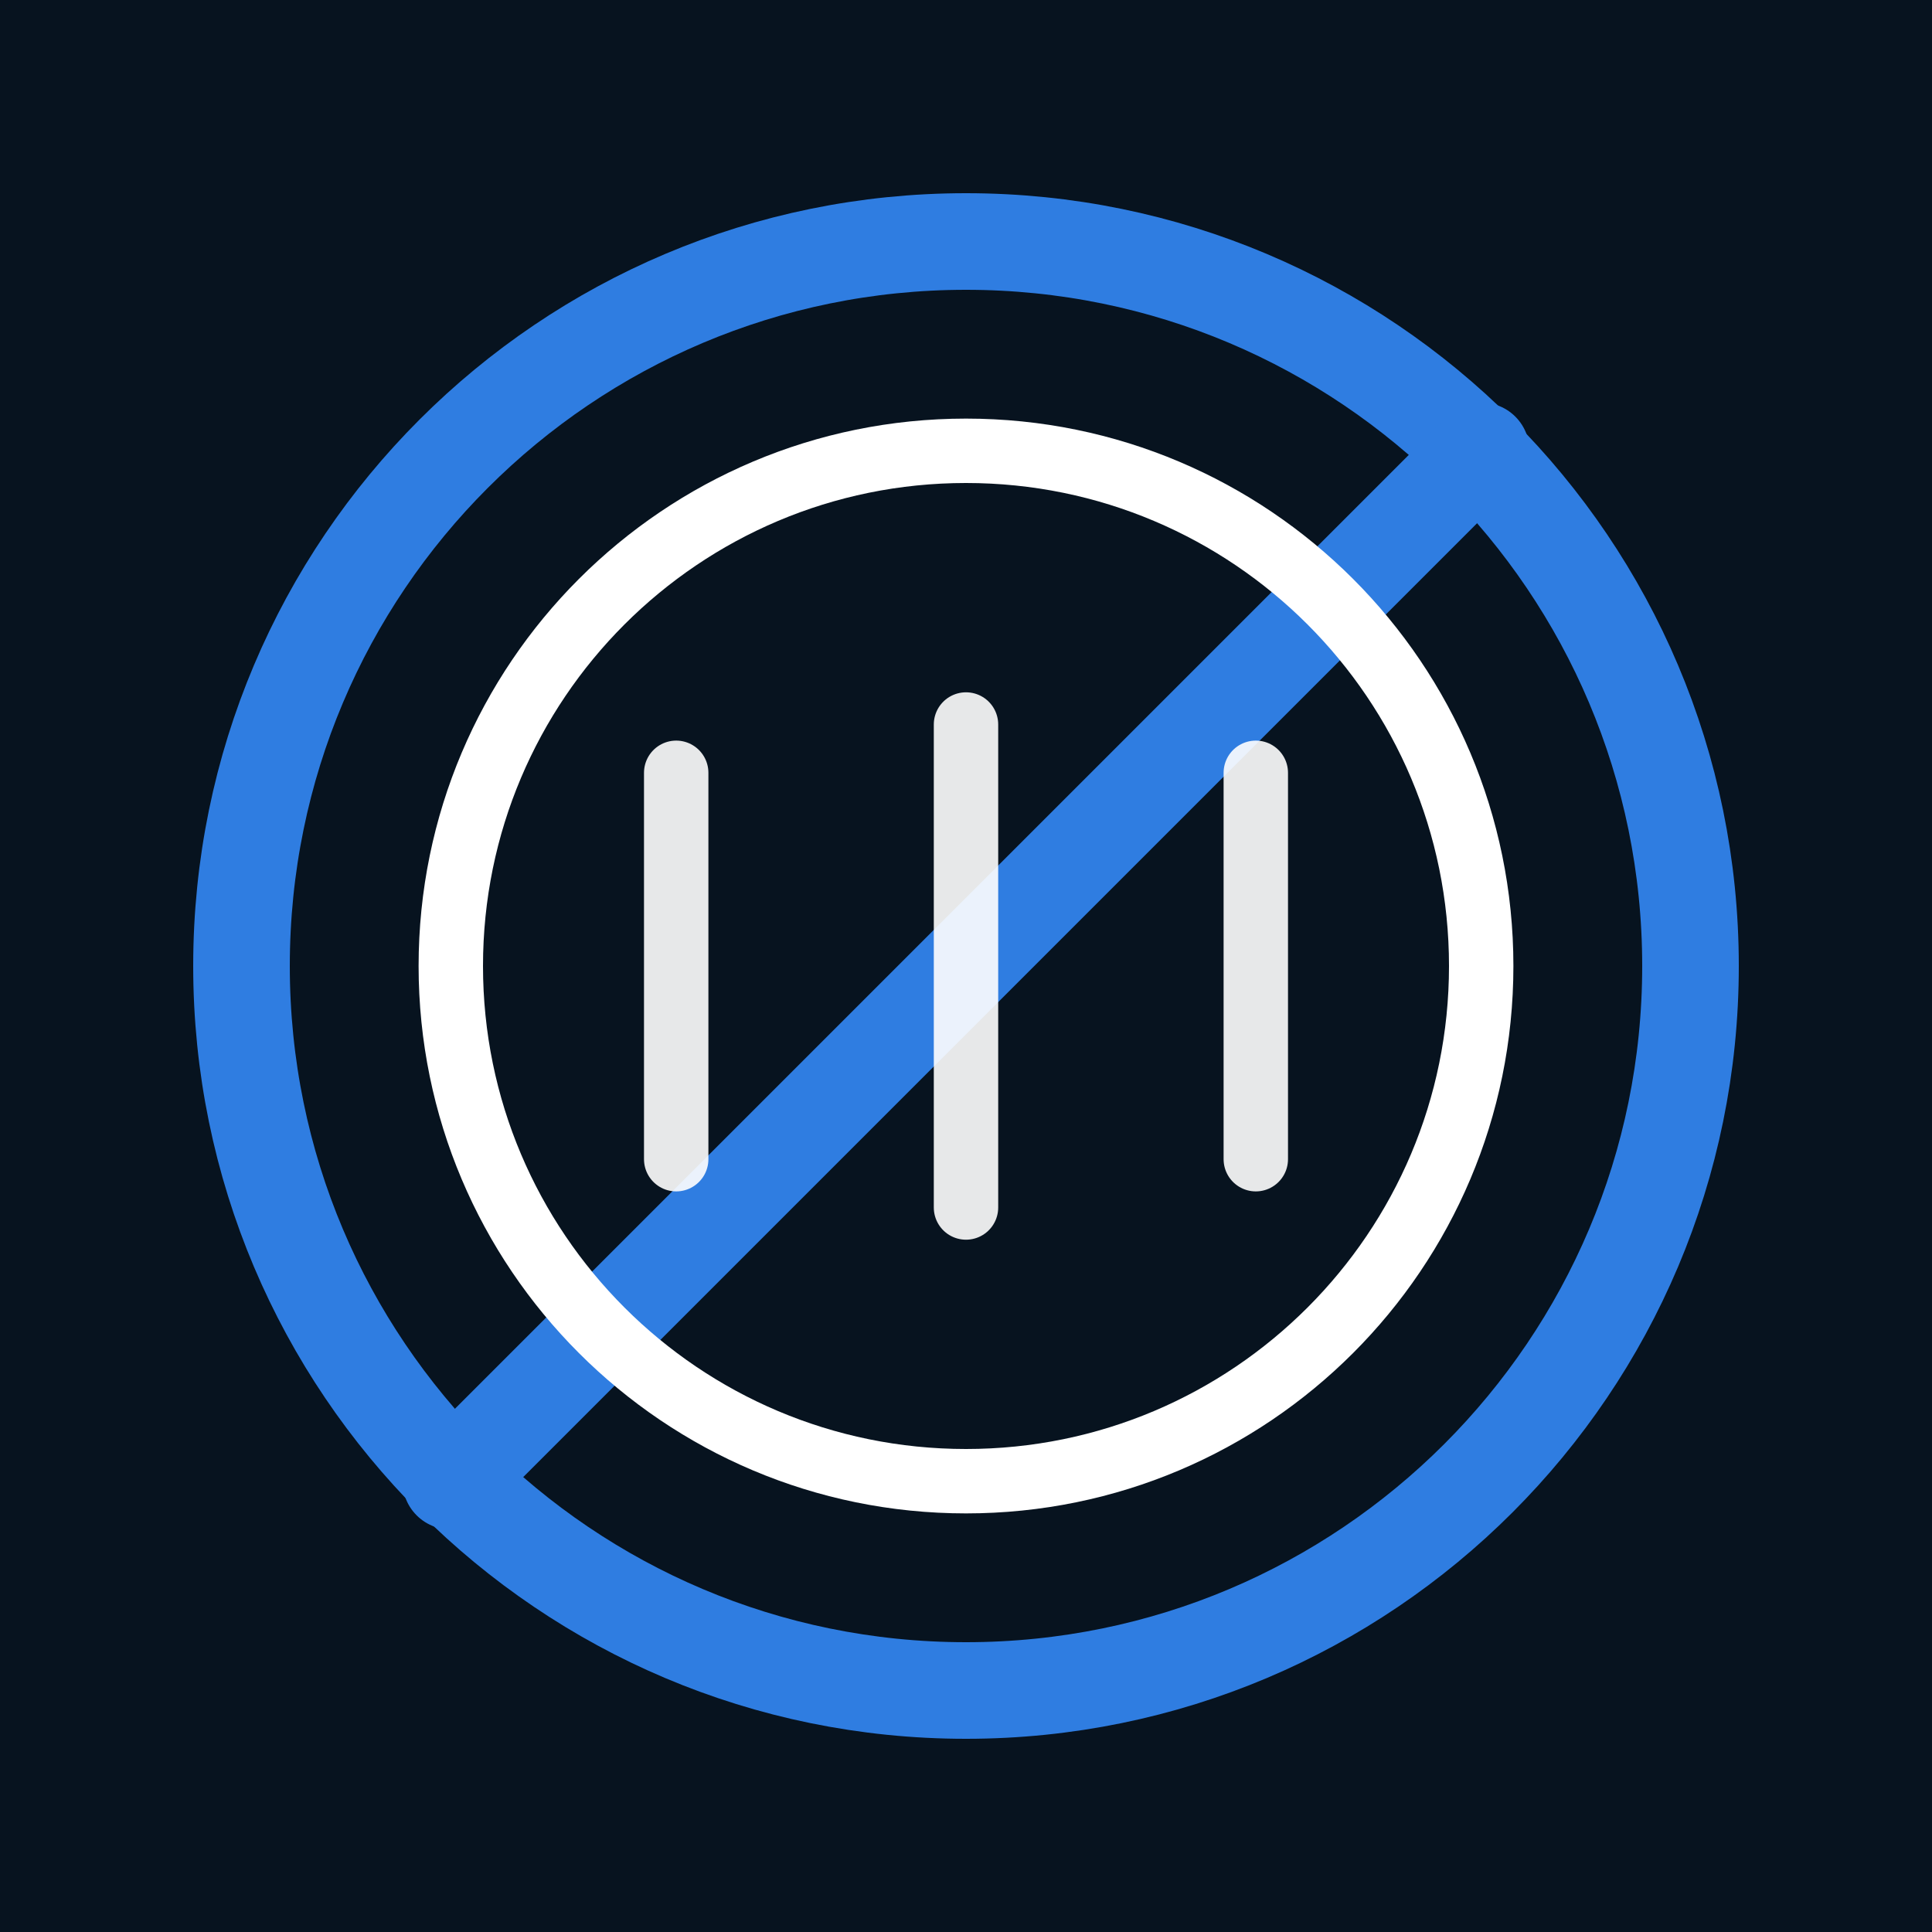
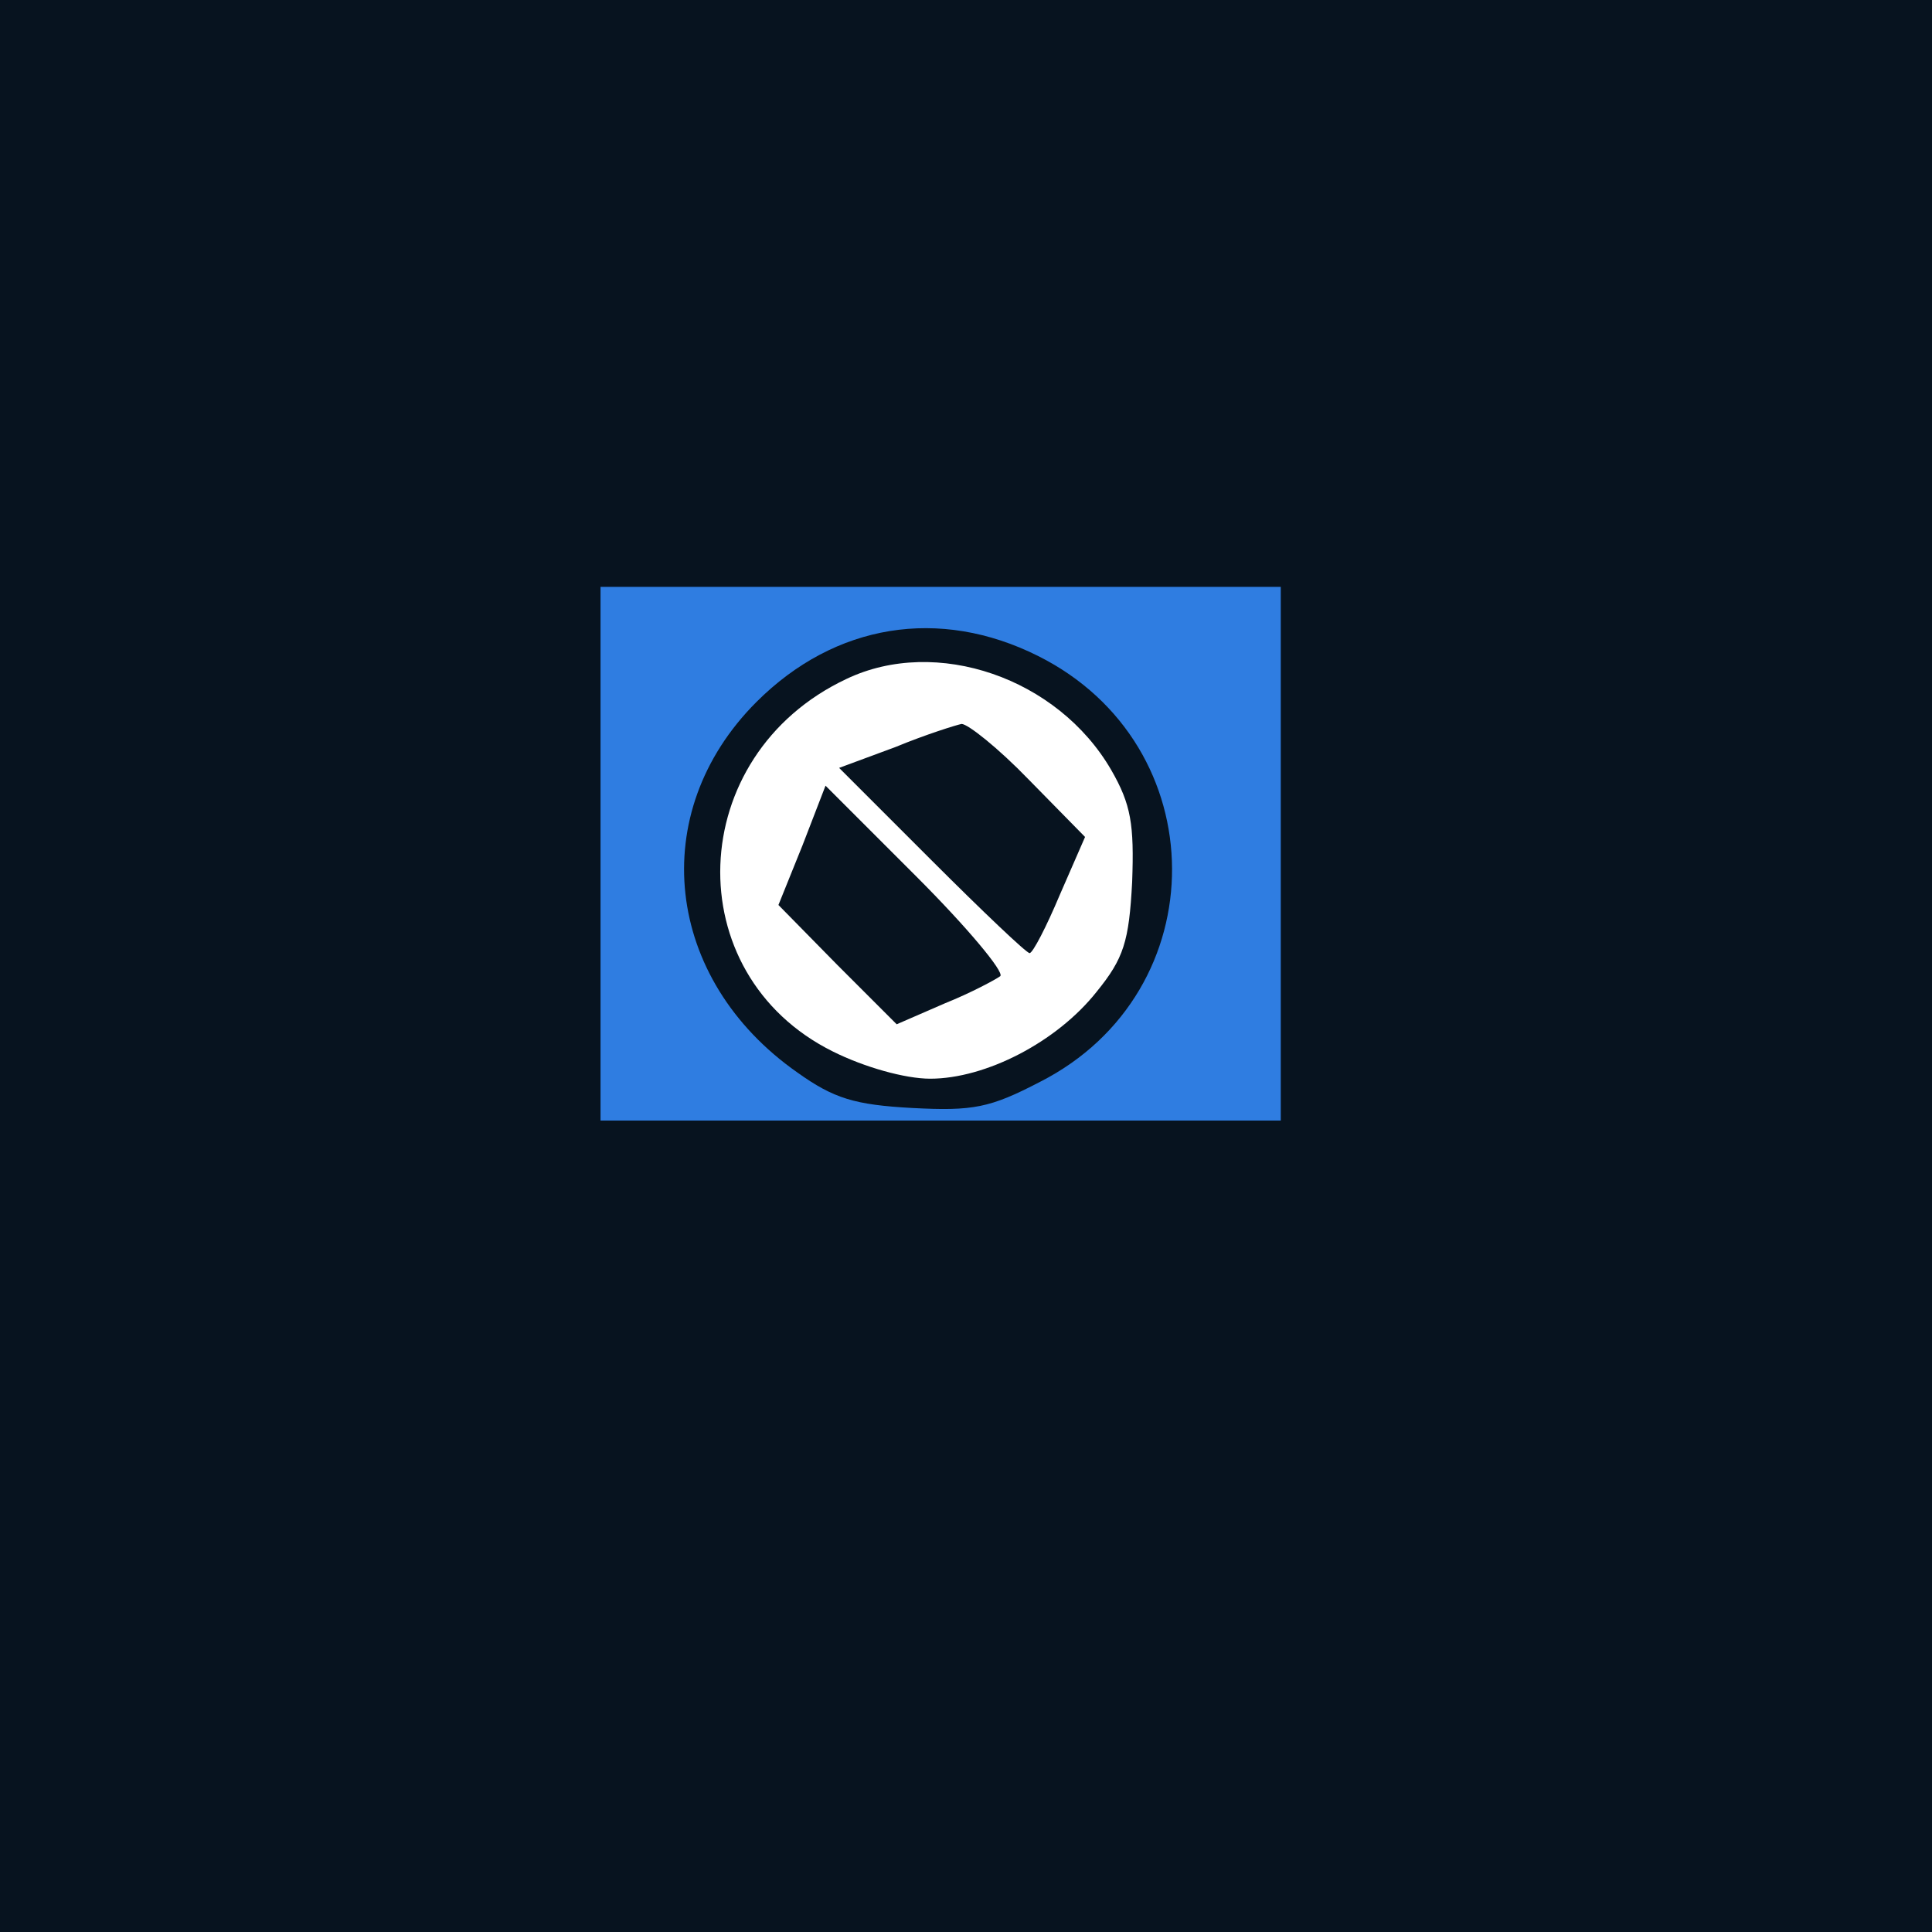
<svg xmlns="http://www.w3.org/2000/svg" viewBox="0 0 120 120" width="120" height="120">
  <rect width="120" height="120" fill="#07131f" />
-   <g transform="translate(60, 60)">
-     <circle cx="0" cy="0" r="45" fill="none" stroke="#2f7de1" stroke-width="6" />
-     <line x1="-32" y1="32" x2="32" y2="-32" stroke="#2f7de1" stroke-width="6" stroke-linecap="round" />
-     <circle cx="0" cy="0" r="32" fill="none" stroke="#ffffff" stroke-width="4" />
-     <g opacity="0.9">
-       <line x1="-18" y1="-12" x2="-18" y2="12" stroke="#ffffff" stroke-width="4" stroke-linecap="round" />
-       <line x1="0" y1="-15" x2="0" y2="15" stroke="#ffffff" stroke-width="4" stroke-linecap="round" />
-       <line x1="18" y1="-12" x2="18" y2="12" stroke="#ffffff" stroke-width="4" stroke-linecap="round" />
-     </g>
+   <g transform="translate(10, 15) scale(0.65)">
+     <path fill="#2f7de1" d="M42 58.5V84h65V33H42zm41.8-18.9c17 8.5 17.1 32.1.2 40.7-4.8 2.5-6.4 2.8-12.2 2.5-5.5-.3-7.5-.9-11-3.4-12.7-8.9-14.5-24.8-3.9-35.4 7.5-7.5 17.5-9.1 26.9-4.4" />
+     <path fill="#ffffff" d="M65.5 41.8C50 49.1 49.3 70 64.2 77.4c3 1.5 6.9 2.6 9.3 2.6 5.3 0 12.1-3.5 15.9-8.3 2.6-3.2 3.1-4.8 3.4-10.5.2-5.5-.1-7.4-2-10.7-5.1-8.8-16.7-12.8-25.3-8.7m17.4 9.6 5.4 5.5-2.4 5.5C84.6 65.5 83.3 68 83 68s-4.5-4-9.3-8.8l-8.9-8.9 5.4-2c2.9-1.2 5.8-2.1 6.3-2.2.6 0 3.5 2.3 6.4 5.3m-2.7 18.8c-.4.3-2.8 1.6-5.3 2.6l-4.6 2-5.7-5.7-5.6-5.7 2.3-5.7 2.2-5.7 8.7 8.7c4.8 4.8 8.4 9.1 8 9.5" />
  </g>
</svg>
